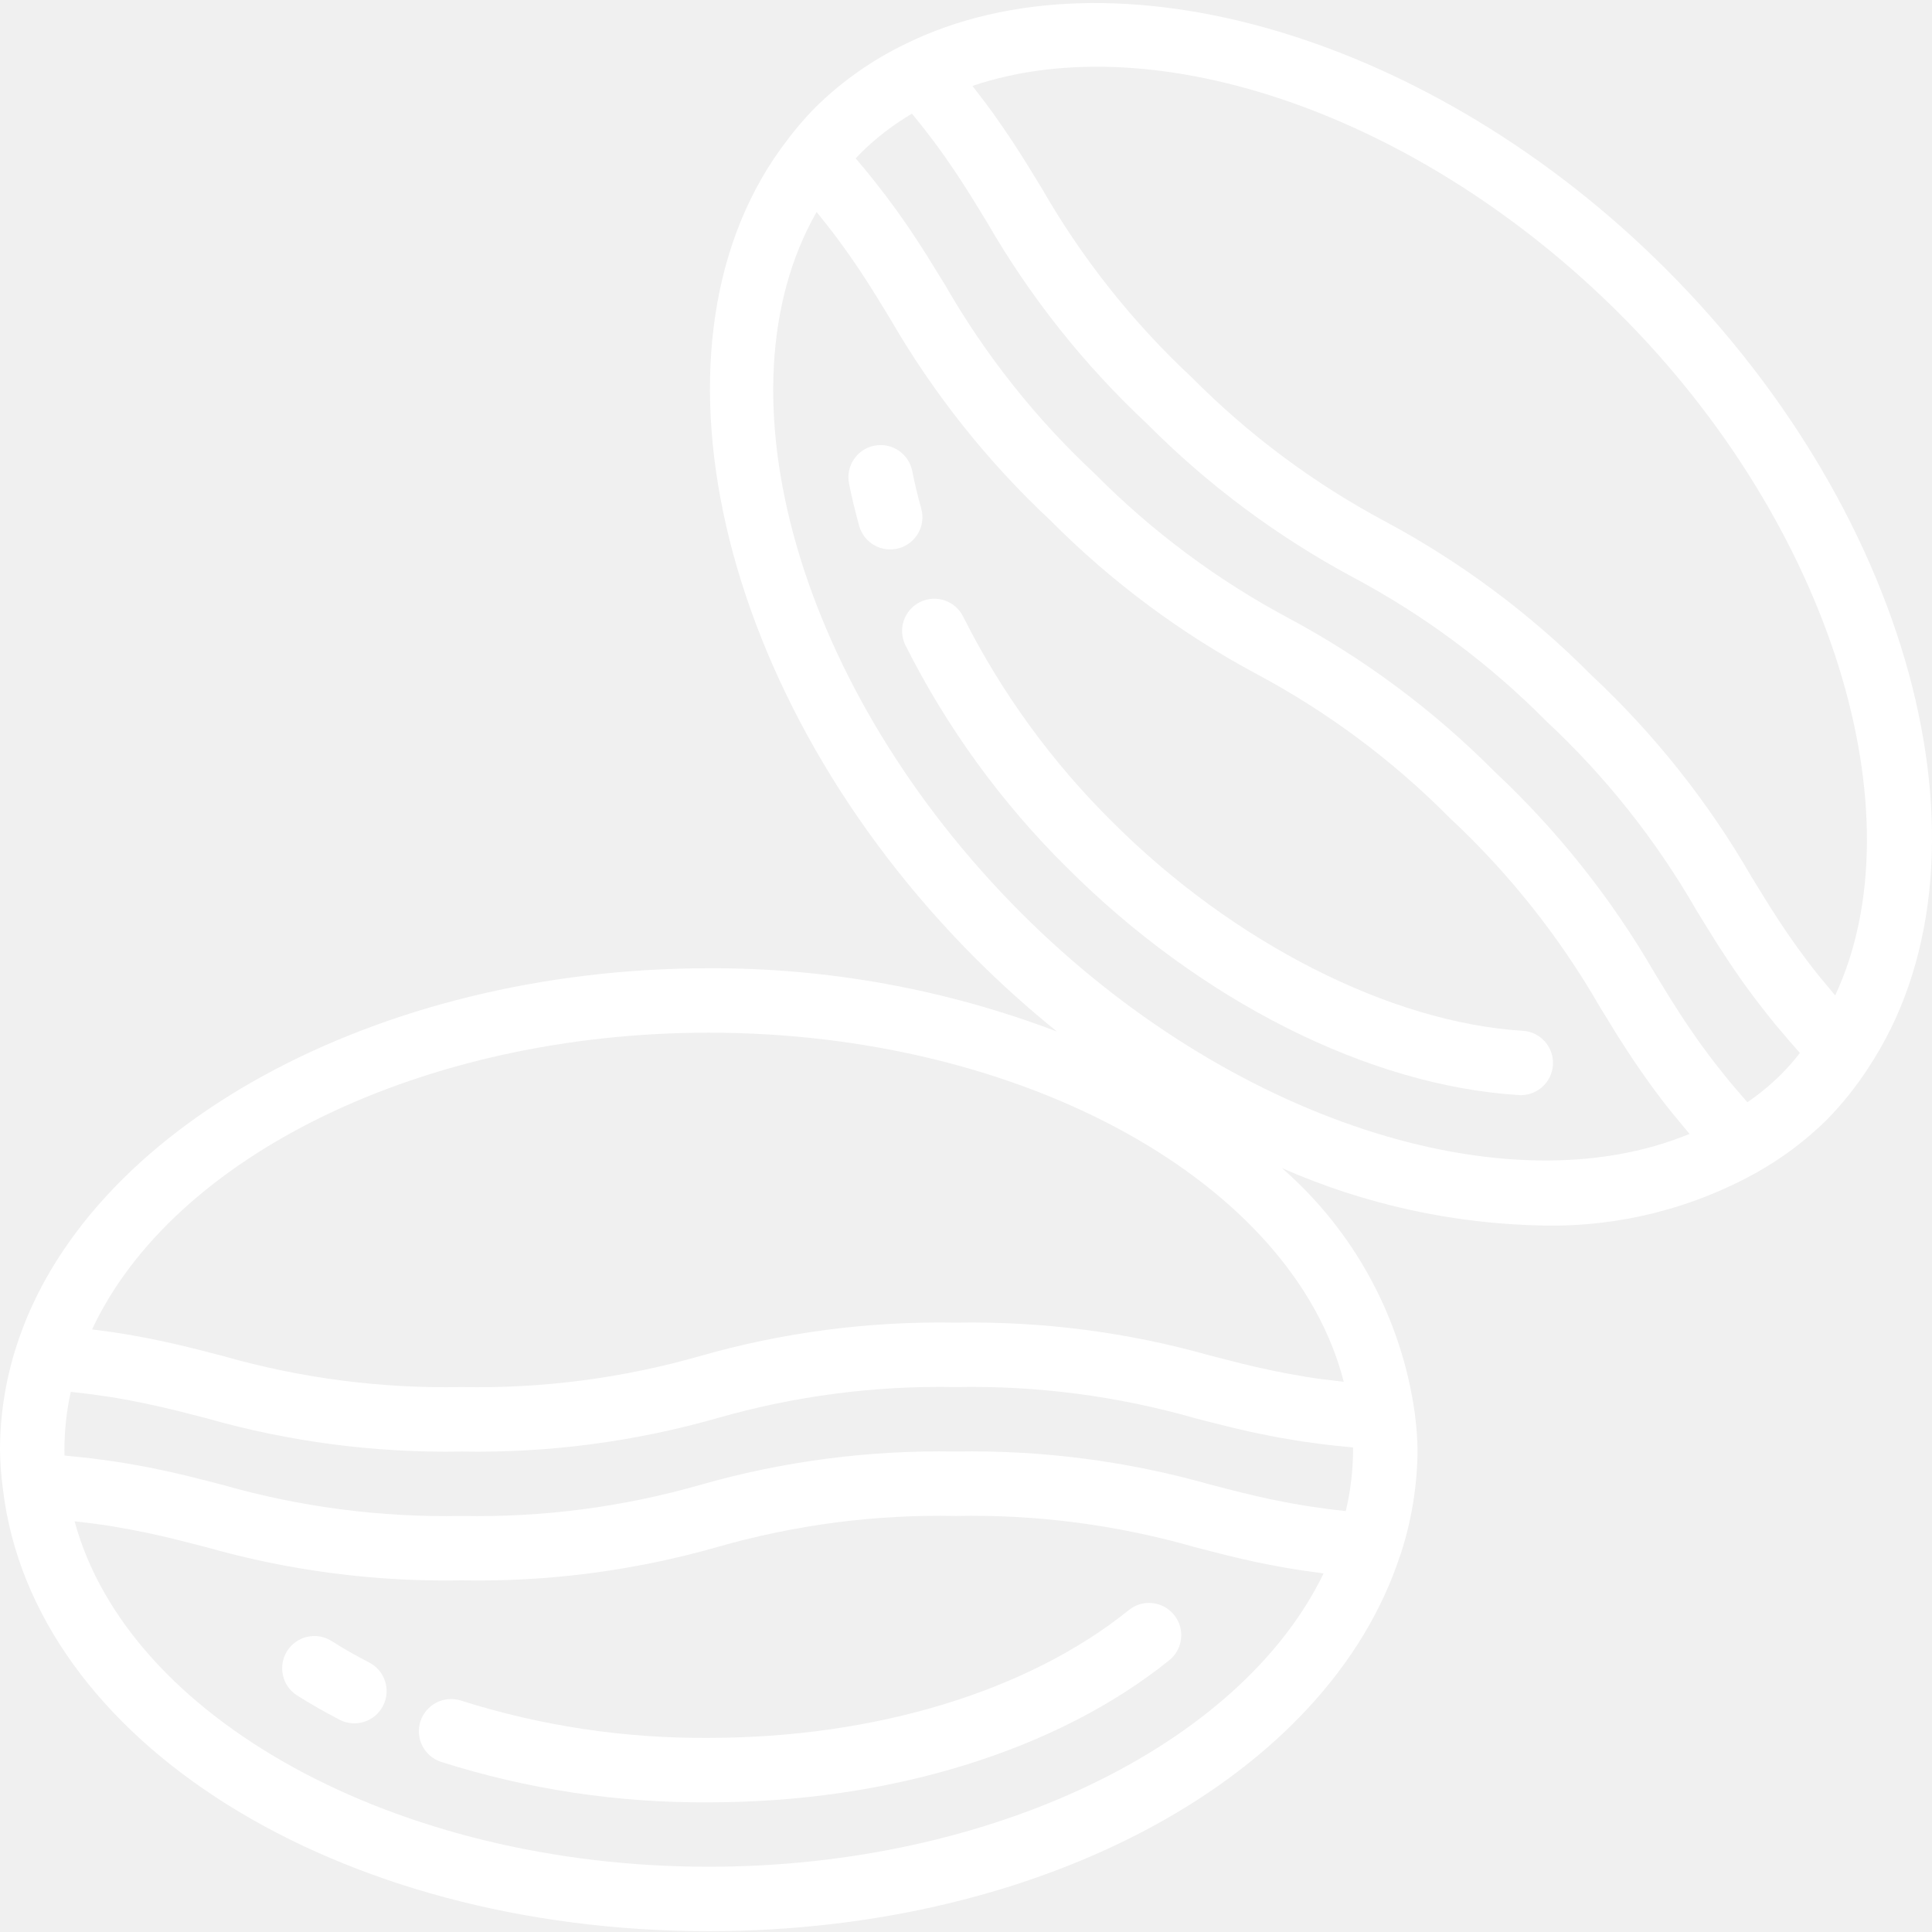
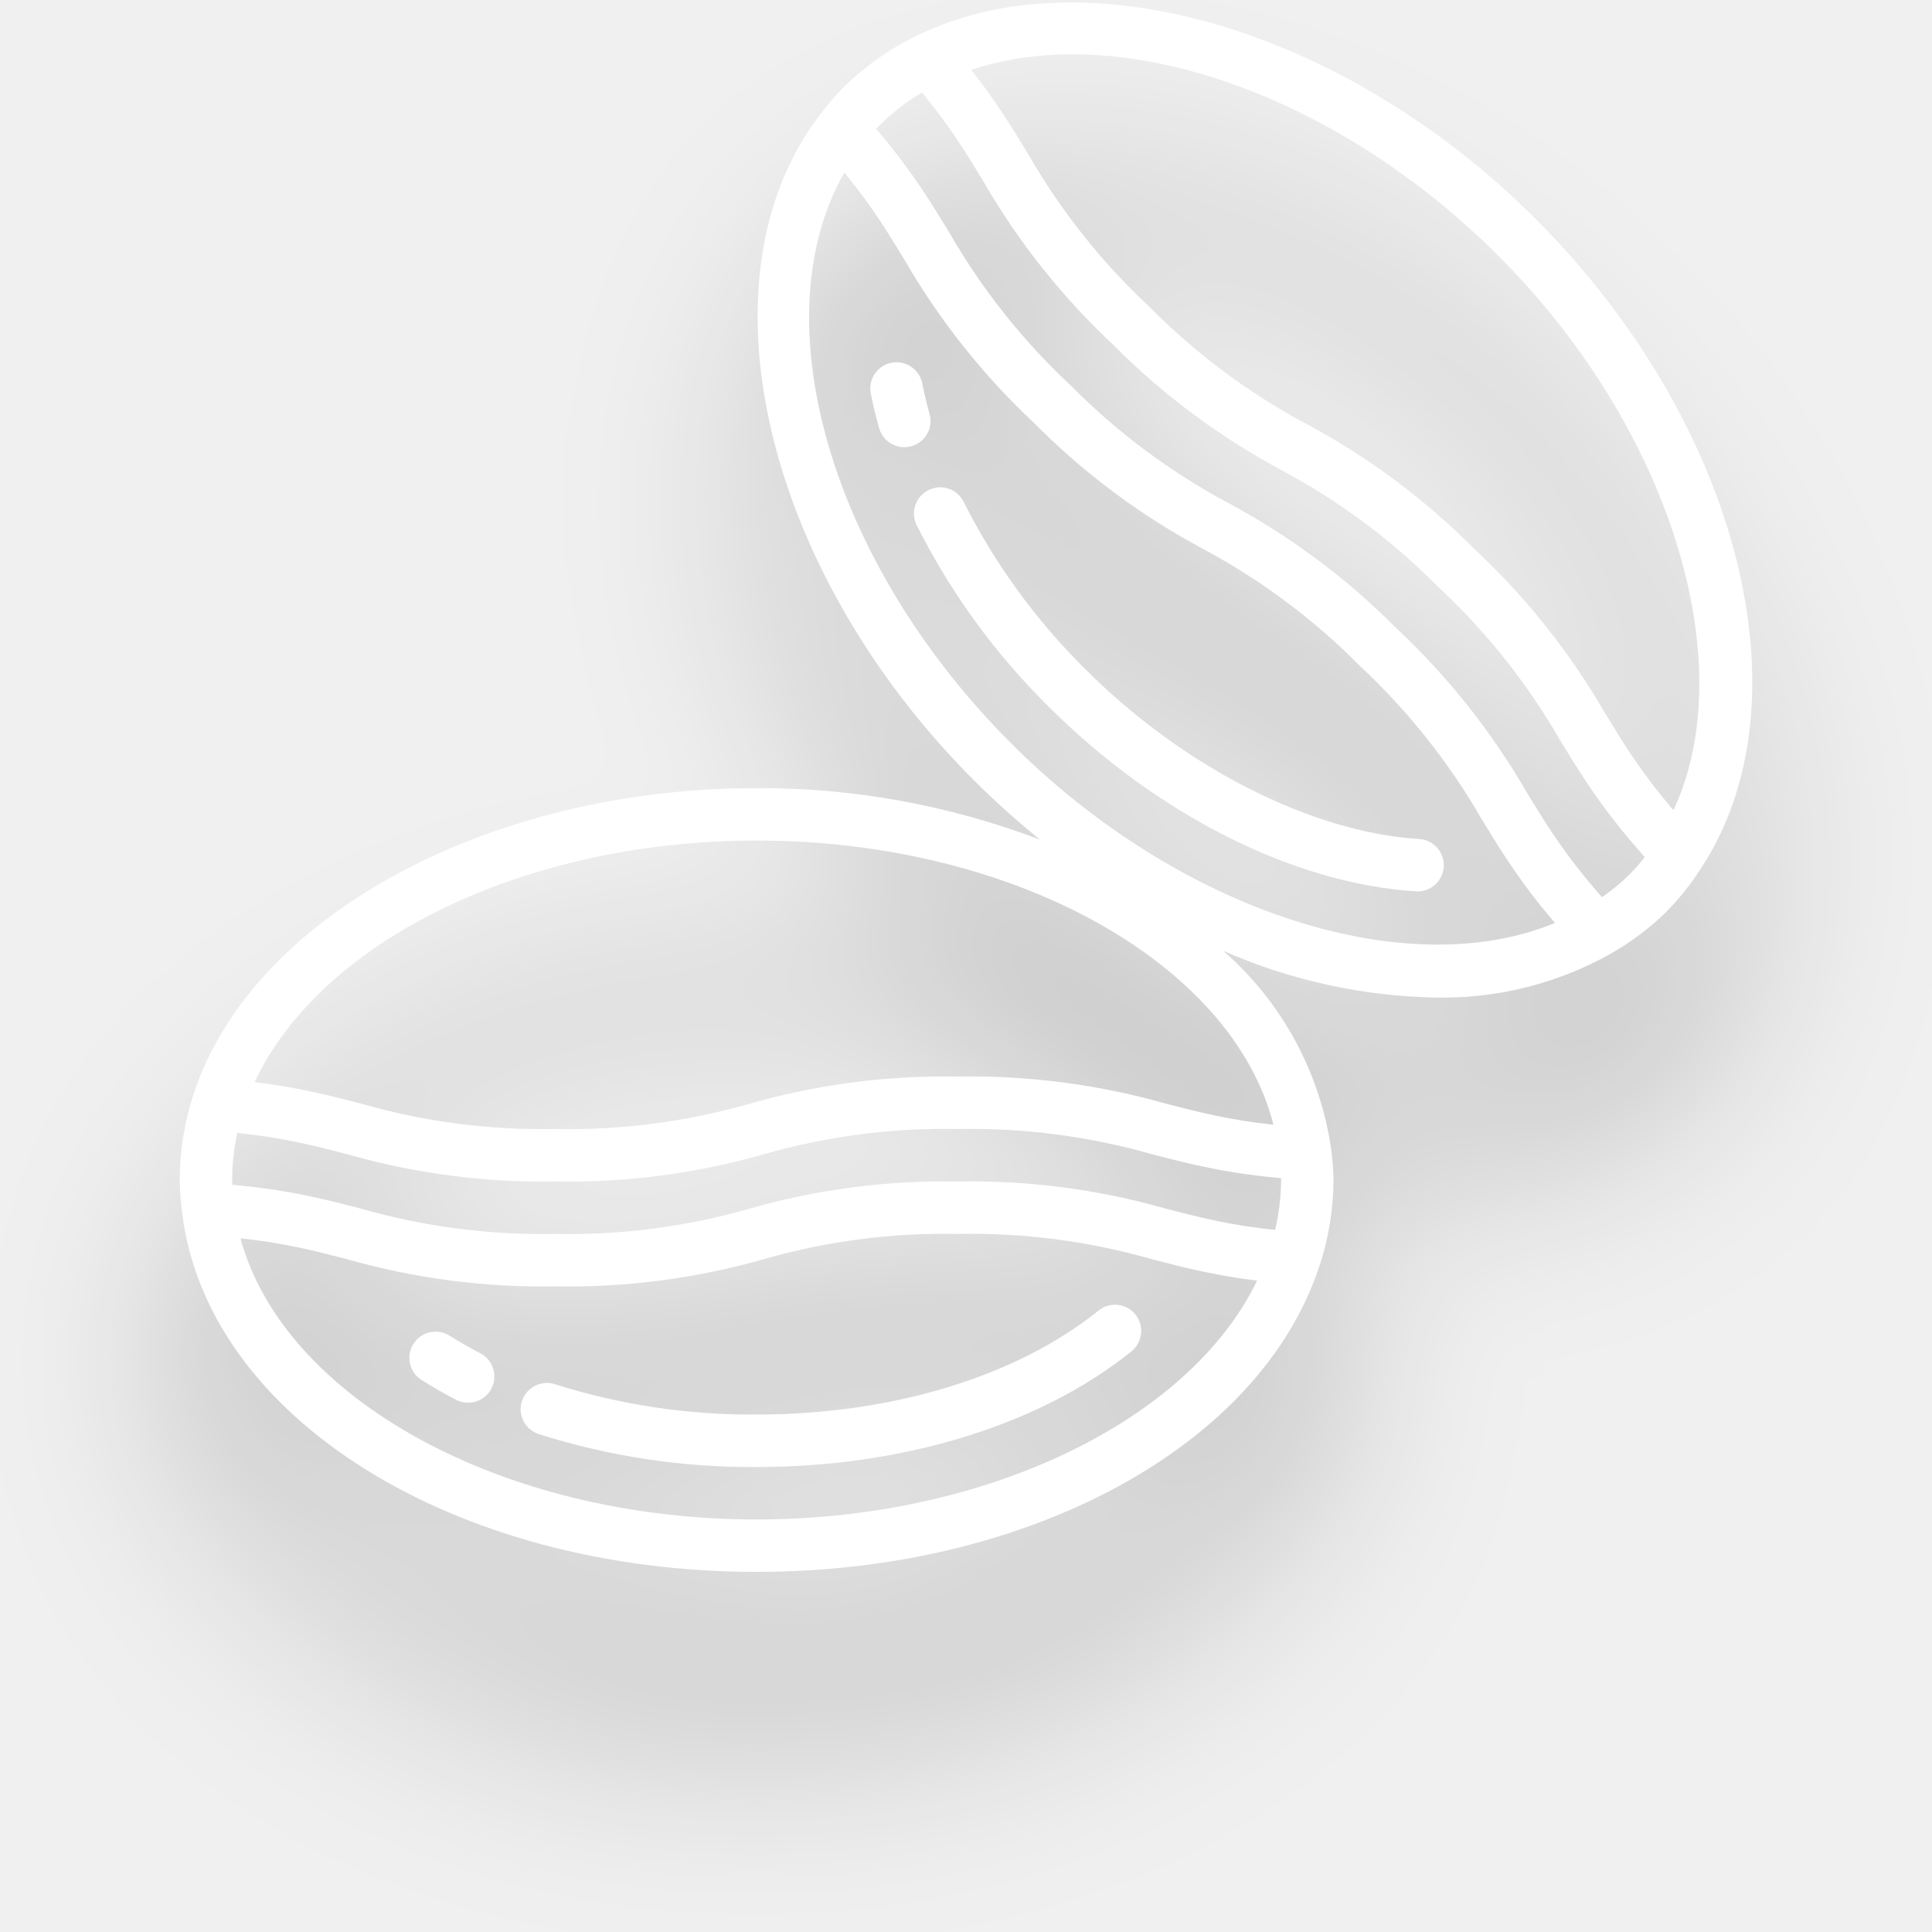
- <svg xmlns="http://www.w3.org/2000/svg" width="35" height="35" viewBox="0 0 35 35" fill="none">
-   <g clip-path="url(#clip0_4_40)">
-     <path d="M0.054 26.985C0.6 31.546 6.097 34.985 12.84 34.985C18.902 34.985 24.051 32.187 25.364 28.181L25.366 28.18C25.571 27.561 25.677 26.915 25.68 26.263C25.677 26.067 25.663 25.871 25.639 25.676L25.632 25.614V25.614C25.393 23.887 24.538 22.306 23.224 21.161C24.72 21.82 26.332 22.174 27.967 22.202C29.324 22.228 30.663 21.892 31.848 21.228L31.848 21.227C32.303 20.969 32.722 20.653 33.094 20.286C33.374 20.001 33.624 19.688 33.842 19.352L33.842 19.352C36.304 15.647 34.729 9.422 30.178 4.872C25.964 0.658 20.17 -1.056 16.401 0.797C15.794 1.09 15.241 1.481 14.762 1.954C14.587 2.133 14.424 2.323 14.273 2.522L14.273 2.523C11.469 6.134 12.965 12.655 17.68 17.37C18.146 17.835 18.636 18.274 19.148 18.688C17.134 17.921 14.995 17.532 12.84 17.541C6.82 17.541 1.541 20.433 0.288 24.417C0.099 25.014 0.001 25.636 0 26.263C0.003 26.504 0.021 26.745 0.054 26.985L0.054 26.985ZM12.84 33.818C7.163 33.818 2.317 31.122 1.352 27.561C1.375 27.563 1.399 27.566 1.421 27.568C1.63 27.592 1.828 27.617 2.014 27.647C2.041 27.651 2.066 27.656 2.093 27.661C2.266 27.69 2.431 27.721 2.591 27.754C2.617 27.759 2.645 27.764 2.671 27.77C2.842 27.806 3.006 27.845 3.168 27.884C3.203 27.893 3.238 27.902 3.272 27.91C3.428 27.949 3.582 27.989 3.737 28.029C5.242 28.456 6.801 28.659 8.365 28.63C9.927 28.659 11.484 28.456 12.987 28.028C14.393 27.624 15.851 27.433 17.314 27.463C18.777 27.433 20.236 27.624 21.643 28.027C21.789 28.065 21.938 28.103 22.088 28.141C22.123 28.15 22.157 28.159 22.192 28.168C22.352 28.207 22.516 28.246 22.686 28.283C22.707 28.288 22.729 28.292 22.75 28.297C22.908 28.33 23.073 28.362 23.244 28.393C23.275 28.398 23.304 28.404 23.334 28.409C23.52 28.441 23.717 28.47 23.925 28.496C23.943 28.499 23.959 28.502 23.978 28.504C22.469 31.622 17.948 33.818 12.84 33.818ZM29.353 5.697C33.176 9.521 34.777 14.753 33.246 18.033C33.231 18.015 33.215 17.996 33.2 17.978C33.045 17.796 32.902 17.62 32.774 17.453C32.763 17.438 32.753 17.424 32.742 17.41C32.62 17.249 32.509 17.094 32.405 16.943C32.388 16.919 32.37 16.894 32.354 16.869C32.248 16.713 32.149 16.56 32.053 16.408C32.035 16.379 32.017 16.35 31.999 16.321C31.907 16.174 31.817 16.027 31.726 15.878C30.945 14.525 29.967 13.294 28.825 12.227C27.725 11.119 26.465 10.181 25.089 9.444C23.799 8.755 22.621 7.877 21.591 6.838C20.522 5.842 19.608 4.69 18.879 3.422C18.805 3.3 18.73 3.177 18.653 3.052L18.594 2.957C18.511 2.824 18.426 2.69 18.335 2.552C18.325 2.536 18.314 2.52 18.303 2.505C18.221 2.381 18.133 2.253 18.04 2.122C18.018 2.092 17.998 2.062 17.976 2.031C17.871 1.888 17.76 1.74 17.64 1.587C17.631 1.576 17.625 1.567 17.617 1.556C20.952 0.434 25.742 2.087 29.353 5.697ZM15.587 2.779C15.867 2.501 16.181 2.259 16.521 2.059C16.531 2.07 16.539 2.081 16.549 2.093C16.678 2.25 16.795 2.4 16.904 2.545C16.922 2.569 16.941 2.593 16.958 2.617C17.067 2.765 17.168 2.908 17.262 3.048C17.281 3.076 17.3 3.104 17.318 3.131C17.411 3.271 17.5 3.408 17.584 3.543C17.6 3.568 17.615 3.592 17.63 3.617C17.715 3.754 17.798 3.89 17.882 4.028C18.662 5.381 19.638 6.61 20.779 7.676C21.879 8.784 23.139 9.722 24.515 10.46C25.805 11.148 26.984 12.026 28.013 13.065C29.084 14.063 29.999 15.216 30.729 16.485C30.789 16.583 30.85 16.682 30.911 16.782C30.932 16.816 30.954 16.851 30.975 16.884C31.018 16.954 31.061 17.023 31.105 17.093C31.131 17.134 31.159 17.176 31.186 17.218C31.228 17.283 31.27 17.348 31.315 17.415C31.344 17.459 31.375 17.505 31.406 17.55C31.451 17.615 31.496 17.681 31.543 17.748C31.577 17.796 31.613 17.845 31.648 17.894C31.697 17.961 31.747 18.028 31.799 18.097C31.838 18.148 31.878 18.201 31.919 18.253C31.972 18.323 32.029 18.394 32.087 18.465C32.131 18.52 32.175 18.575 32.223 18.631C32.284 18.704 32.349 18.78 32.415 18.856C32.466 18.915 32.515 18.973 32.568 19.032C32.581 19.047 32.593 19.061 32.606 19.076C32.502 19.211 32.389 19.34 32.269 19.461C32.08 19.648 31.875 19.818 31.656 19.968L31.636 19.946C31.598 19.904 31.565 19.864 31.529 19.822C31.462 19.744 31.394 19.666 31.332 19.591C31.294 19.544 31.258 19.499 31.221 19.453C31.167 19.386 31.114 19.32 31.064 19.255C31.028 19.208 30.994 19.163 30.959 19.117C30.913 19.055 30.868 18.994 30.824 18.934C30.792 18.89 30.761 18.846 30.73 18.802C30.687 18.741 30.646 18.681 30.606 18.622C30.578 18.581 30.55 18.54 30.523 18.5C30.483 18.438 30.443 18.377 30.403 18.316C30.379 18.279 30.355 18.241 30.332 18.204C30.29 18.138 30.248 18.072 30.208 18.006C30.188 17.975 30.169 17.943 30.15 17.912C30.092 17.818 30.034 17.724 29.977 17.63C29.194 16.276 28.216 15.046 27.075 13.978C25.974 12.87 24.715 11.932 23.338 11.195C22.049 10.506 20.87 9.628 19.841 8.589C18.77 7.592 17.855 6.439 17.126 5.171C17.036 5.023 16.944 4.874 16.849 4.722C16.83 4.69 16.81 4.658 16.79 4.626C16.694 4.473 16.592 4.317 16.484 4.157C16.461 4.123 16.438 4.09 16.415 4.056C16.302 3.892 16.181 3.723 16.048 3.547C16.026 3.518 16.002 3.488 15.979 3.459C15.836 3.271 15.681 3.079 15.506 2.874L15.502 2.868C15.53 2.838 15.558 2.808 15.587 2.779ZM18.505 16.545C14.46 12.499 12.932 7.097 14.793 3.841C14.806 3.858 14.821 3.876 14.835 3.892C14.96 4.047 15.078 4.196 15.184 4.34C15.205 4.367 15.223 4.393 15.242 4.42C15.339 4.552 15.43 4.681 15.514 4.807C15.53 4.829 15.546 4.852 15.561 4.875C15.654 5.015 15.743 5.153 15.828 5.29C15.847 5.32 15.866 5.35 15.884 5.379C15.966 5.512 16.047 5.644 16.128 5.778C16.91 7.13 17.887 8.36 19.028 9.427C20.128 10.535 21.388 11.473 22.764 12.21C24.054 12.899 25.233 13.777 26.262 14.816C27.333 15.814 28.249 16.967 28.98 18.236C29.07 18.384 29.161 18.533 29.255 18.684C29.277 18.719 29.299 18.754 29.321 18.79C29.419 18.945 29.522 19.103 29.632 19.266C29.654 19.299 29.678 19.332 29.701 19.366C29.815 19.531 29.936 19.701 30.072 19.879L30.089 19.903C30.226 20.083 30.382 20.273 30.548 20.47C30.569 20.494 30.585 20.517 30.607 20.542C27.294 21.913 22.25 20.289 18.505 16.545ZM12.84 18.708C18.568 18.708 23.423 21.433 24.343 25.032C24.32 25.029 24.297 25.027 24.275 25.024C24.063 25.001 23.861 24.975 23.673 24.945C23.648 24.941 23.625 24.936 23.6 24.932C23.427 24.904 23.262 24.873 23.103 24.84C23.071 24.833 23.039 24.827 23.008 24.82C22.84 24.785 22.679 24.747 22.52 24.709C22.478 24.698 22.436 24.688 22.395 24.677C22.244 24.64 22.094 24.601 21.942 24.562C20.438 24.135 18.878 23.933 17.314 23.961C15.752 23.932 14.194 24.135 12.692 24.563C11.286 24.967 9.827 25.157 8.365 25.128C6.901 25.157 5.442 24.967 4.035 24.564C3.89 24.526 3.744 24.488 3.596 24.451C3.556 24.441 3.515 24.431 3.474 24.421C3.316 24.382 3.154 24.343 2.986 24.307C2.959 24.301 2.931 24.295 2.904 24.29C2.748 24.256 2.586 24.225 2.416 24.195C2.385 24.189 2.355 24.183 2.323 24.178C2.136 24.146 1.937 24.118 1.728 24.092C1.707 24.089 1.69 24.086 1.668 24.083C3.145 20.93 7.682 18.708 12.84 18.708ZM1.282 25.215L1.304 25.217C1.53 25.241 1.738 25.268 1.937 25.299C1.965 25.303 1.995 25.307 2.023 25.311C2.214 25.342 2.394 25.376 2.568 25.412C2.604 25.419 2.639 25.426 2.673 25.434C2.841 25.47 3.004 25.507 3.164 25.546C3.2 25.555 3.236 25.564 3.273 25.573C3.429 25.613 3.585 25.653 3.741 25.693C5.244 26.121 6.802 26.324 8.365 26.296C9.927 26.324 11.484 26.121 12.987 25.693C14.393 25.289 15.851 25.099 17.314 25.128C18.779 25.099 20.24 25.289 21.649 25.692C21.753 25.719 21.857 25.745 21.961 25.772C22.001 25.783 22.042 25.793 22.082 25.802C22.154 25.821 22.226 25.839 22.3 25.856C22.342 25.867 22.387 25.877 22.43 25.887C22.503 25.904 22.576 25.921 22.651 25.938C22.698 25.948 22.745 25.958 22.793 25.968C22.867 25.984 22.944 25.999 23.021 26.014C23.072 26.024 23.122 26.034 23.174 26.043C23.254 26.058 23.337 26.072 23.421 26.085C23.473 26.094 23.525 26.103 23.579 26.111C23.67 26.125 23.765 26.137 23.86 26.15C23.912 26.157 23.962 26.164 24.016 26.17C24.128 26.184 24.245 26.196 24.364 26.207C24.407 26.211 24.447 26.216 24.491 26.22L24.512 26.223C24.512 26.236 24.512 26.25 24.512 26.263C24.511 26.637 24.467 27.011 24.38 27.375L24.356 27.372C24.135 27.349 23.93 27.321 23.735 27.291C23.704 27.286 23.673 27.282 23.643 27.277C23.455 27.247 23.277 27.214 23.106 27.178C23.069 27.171 23.032 27.163 22.996 27.156C22.83 27.12 22.67 27.083 22.513 27.044C22.475 27.035 22.437 27.025 22.399 27.016C22.245 26.977 22.092 26.938 21.938 26.898C20.434 26.47 18.877 26.267 17.314 26.296C15.752 26.267 14.194 26.47 12.692 26.898C11.286 27.302 9.827 27.492 8.365 27.463C6.9 27.492 5.439 27.302 4.03 26.899C3.924 26.872 3.818 26.844 3.711 26.817C3.679 26.809 3.647 26.801 3.614 26.793C3.537 26.773 3.459 26.754 3.38 26.734C3.336 26.724 3.291 26.714 3.246 26.703C3.176 26.686 3.105 26.67 3.033 26.654C2.983 26.643 2.932 26.633 2.881 26.622C2.811 26.607 2.739 26.593 2.666 26.578C2.612 26.567 2.556 26.557 2.5 26.547C2.426 26.534 2.35 26.521 2.274 26.508C2.215 26.498 2.155 26.488 2.094 26.479C2.015 26.467 1.932 26.456 1.849 26.445C1.785 26.436 1.722 26.427 1.656 26.419C1.565 26.409 1.468 26.399 1.372 26.389C1.309 26.383 1.249 26.376 1.184 26.37L1.169 26.369C1.168 26.333 1.167 26.298 1.167 26.263C1.168 25.91 1.206 25.559 1.282 25.215Z" fill="white" />
-     <path d="M6.688 30.118C6.448 29.994 6.22 29.864 6.004 29.727C5.732 29.556 5.372 29.639 5.201 29.911C5.03 30.183 5.111 30.543 5.383 30.715C5.625 30.868 5.882 31.014 6.152 31.155C6.438 31.303 6.79 31.191 6.938 30.905C7.087 30.618 6.975 30.266 6.688 30.118Z" fill="white" />
-     <path d="M20.45 29.168C18.625 30.639 15.852 31.483 12.84 31.483C11.318 31.495 9.803 31.268 8.352 30.808C8.045 30.709 7.717 30.877 7.617 31.183C7.517 31.489 7.684 31.818 7.99 31.918C9.558 32.416 11.195 32.663 12.84 32.651C16.114 32.651 19.154 31.712 21.183 30.076C21.433 29.874 21.473 29.506 21.27 29.256C21.068 29.005 20.7 28.965 20.45 29.168Z" fill="white" />
-     <path d="M16.689 9.213C16.625 8.983 16.57 8.756 16.526 8.532C16.462 8.216 16.155 8.011 15.839 8.074C15.523 8.137 15.318 8.445 15.381 8.761C15.431 9.013 15.493 9.268 15.565 9.527C15.652 9.838 15.974 10.019 16.285 9.932C16.595 9.845 16.776 9.523 16.689 9.213Z" fill="white" />
-     <path d="M28.133 19.292C28.153 18.97 27.908 18.693 27.587 18.674C25.186 18.526 22.339 17.077 20.156 14.894C19.057 13.808 18.142 12.55 17.448 11.17C17.305 10.882 16.955 10.764 16.667 10.907C16.378 11.05 16.26 11.399 16.402 11.688C17.153 13.182 18.142 14.544 19.331 15.719C21.743 18.131 24.802 19.672 27.515 19.838C27.527 19.839 27.539 19.84 27.551 19.84C27.859 19.839 28.114 19.599 28.133 19.292Z" fill="white" />
+ <svg xmlns="http://www.w3.org/2000/svg" width="43" height="43" viewBox="0 0 43 43" fill="none">
+   <g filter="url(#filter0_d_4_150)">
+     <g clip-path="url(#clip0_4_150)">
+       <path d="M4.054 26.985C4.6 31.546 10.097 34.985 16.84 34.985C22.902 34.985 28.051 32.187 29.364 28.181L29.366 28.18C29.571 27.561 29.677 26.915 29.68 26.263C29.677 26.067 29.663 25.871 29.639 25.676L29.632 25.614V25.614C29.393 23.887 28.538 22.306 27.224 21.161C28.72 21.82 30.332 22.174 31.967 22.202C33.324 22.228 34.663 21.892 35.847 21.228L35.848 21.227C36.303 20.969 36.722 20.653 37.094 20.286C37.374 20.001 37.624 19.688 37.842 19.352L37.842 19.352C40.304 15.647 38.729 9.422 34.178 4.872C29.964 0.658 24.17 -1.056 20.401 0.797C19.794 1.09 19.241 1.481 18.762 1.954C18.587 2.133 18.424 2.323 18.273 2.522L18.273 2.523C15.469 6.134 16.965 12.655 21.68 17.37C22.146 17.835 22.636 18.274 23.148 18.688C21.134 17.921 18.995 17.532 16.84 17.541C10.82 17.541 5.541 20.433 4.288 24.417C4.099 25.014 4.001 25.636 4 26.263C4.003 26.504 4.021 26.745 4.054 26.985L4.054 26.985ZM16.84 33.818C11.163 33.818 6.317 31.122 5.352 27.561C5.375 27.563 5.399 27.566 5.421 27.568C5.63 27.592 5.828 27.617 6.014 27.647C6.041 27.651 6.066 27.656 6.093 27.661C6.266 27.69 6.431 27.721 6.591 27.754C6.617 27.759 6.645 27.764 6.671 27.77C6.842 27.806 7.006 27.845 7.168 27.884C7.203 27.893 7.238 27.902 7.272 27.91C7.428 27.949 7.582 27.989 7.737 28.029C9.242 28.456 10.801 28.659 12.365 28.63C13.927 28.659 15.484 28.456 16.987 28.028C18.393 27.624 19.852 27.433 21.314 27.463C22.777 27.433 24.236 27.624 25.643 28.027C25.789 28.065 25.938 28.103 26.088 28.141C26.123 28.15 26.157 28.159 26.192 28.168C26.352 28.207 26.516 28.246 26.686 28.283C26.707 28.288 26.729 28.292 26.75 28.297C26.908 28.33 27.073 28.362 27.244 28.393C27.275 28.398 27.304 28.404 27.334 28.409C27.52 28.441 27.717 28.47 27.925 28.496C27.943 28.499 27.959 28.502 27.978 28.504C26.469 31.622 21.948 33.818 16.84 33.818ZM33.353 5.697C37.176 9.521 38.777 14.753 37.246 18.033C37.231 18.015 37.215 17.996 37.2 17.978C37.045 17.796 36.902 17.62 36.774 17.453C36.763 17.438 36.753 17.424 36.742 17.41C36.62 17.249 36.509 17.094 36.405 16.943C36.388 16.919 36.37 16.894 36.354 16.869C36.248 16.713 36.149 16.56 36.053 16.408C36.035 16.379 36.017 16.35 35.999 16.321C35.907 16.174 35.817 16.027 35.726 15.878C34.945 14.525 33.967 13.294 32.825 12.227C31.725 11.119 30.465 10.181 29.089 9.444C27.799 8.755 26.621 7.877 25.591 6.838C24.522 5.842 23.608 4.69 22.879 3.422C22.805 3.3 22.73 3.177 22.653 3.052L22.594 2.957C22.511 2.824 22.426 2.69 22.335 2.552C22.325 2.536 22.314 2.52 22.303 2.505C22.221 2.381 22.133 2.253 22.04 2.122C22.018 2.092 21.998 2.062 21.976 2.031C21.871 1.888 21.76 1.74 21.64 1.587C21.631 1.576 21.625 1.567 21.617 1.556C24.952 0.434 29.742 2.087 33.353 5.697ZM19.587 2.779C19.867 2.501 20.181 2.259 20.521 2.059C20.531 2.07 20.539 2.081 20.549 2.093C20.678 2.25 20.795 2.4 20.904 2.545C20.922 2.569 20.941 2.593 20.958 2.617C21.067 2.765 21.168 2.908 21.262 3.048C21.281 3.076 21.3 3.104 21.318 3.131C21.411 3.271 21.5 3.408 21.584 3.543C21.6 3.568 21.615 3.592 21.63 3.617C21.715 3.754 21.798 3.89 21.882 4.028C22.662 5.381 23.638 6.61 24.779 7.676C25.879 8.784 27.139 9.722 28.515 10.46C29.805 11.148 30.984 12.026 32.013 13.065C33.084 14.063 33.999 15.216 34.729 16.485C34.789 16.583 34.85 16.682 34.911 16.782C34.932 16.816 34.954 16.851 34.975 16.884C35.018 16.954 35.061 17.023 35.105 17.093C35.131 17.134 35.159 17.176 35.186 17.218C35.228 17.283 35.27 17.348 35.315 17.415C35.344 17.459 35.375 17.505 35.406 17.55C35.451 17.615 35.496 17.681 35.543 17.748C35.577 17.796 35.613 17.845 35.648 17.894C35.697 17.961 35.747 18.028 35.798 18.097C35.838 18.148 35.877 18.201 35.919 18.253C35.972 18.323 36.029 18.394 36.087 18.465C36.131 18.52 36.175 18.575 36.223 18.631C36.284 18.704 36.349 18.78 36.415 18.856C36.466 18.915 36.515 18.973 36.568 19.032C36.581 19.047 36.593 19.061 36.606 19.076C36.502 19.211 36.389 19.34 36.269 19.461C36.08 19.648 35.875 19.818 35.656 19.968L35.636 19.946C35.598 19.904 35.565 19.864 35.529 19.822C35.462 19.744 35.394 19.666 35.332 19.591C35.294 19.544 35.258 19.499 35.221 19.453C35.167 19.386 35.114 19.32 35.064 19.255C35.028 19.208 34.994 19.163 34.959 19.117C34.913 19.055 34.868 18.994 34.824 18.934C34.792 18.89 34.761 18.846 34.73 18.802C34.687 18.741 34.646 18.681 34.606 18.622C34.578 18.581 34.55 18.54 34.523 18.5C34.483 18.438 34.443 18.377 34.403 18.316C34.379 18.279 34.355 18.241 34.332 18.204C34.29 18.138 34.248 18.072 34.208 18.006C34.188 17.975 34.169 17.943 34.15 17.912C34.092 17.818 34.034 17.724 33.977 17.63C33.194 16.276 32.216 15.046 31.075 13.978C29.974 12.87 28.715 11.932 27.338 11.195C26.049 10.506 24.87 9.628 23.841 8.589C22.77 7.592 21.855 6.439 21.126 5.171C21.036 5.023 20.944 4.874 20.849 4.722C20.83 4.69 20.81 4.658 20.79 4.626C20.694 4.473 20.592 4.317 20.484 4.157C20.461 4.123 20.438 4.09 20.415 4.056C20.302 3.892 20.181 3.723 20.048 3.547C20.026 3.518 20.002 3.488 19.98 3.459C19.836 3.271 19.681 3.079 19.506 2.874L19.502 2.868C19.53 2.838 19.558 2.808 19.587 2.779ZM22.505 16.545C18.46 12.499 16.932 7.097 18.793 3.841C18.806 3.858 18.821 3.876 18.835 3.892C18.96 4.047 19.078 4.196 19.184 4.34C19.205 4.367 19.223 4.393 19.242 4.42C19.339 4.552 19.43 4.681 19.514 4.807C19.529 4.829 19.546 4.852 19.561 4.875C19.654 5.015 19.743 5.153 19.828 5.29C19.847 5.32 19.866 5.35 19.884 5.379C19.966 5.512 20.047 5.644 20.128 5.778C20.91 7.13 21.887 8.36 23.028 9.427C24.128 10.535 25.388 11.473 26.764 12.21C28.054 12.899 29.233 13.777 30.262 14.816C31.333 15.814 32.249 16.967 32.98 18.236C33.07 18.384 33.161 18.533 33.255 18.684C33.277 18.719 33.299 18.754 33.321 18.79C33.419 18.945 33.522 19.103 33.632 19.266C33.654 19.299 33.678 19.332 33.701 19.366C33.815 19.531 33.936 19.701 34.072 19.879L34.089 19.903C34.226 20.083 34.382 20.273 34.548 20.47C34.569 20.494 34.585 20.517 34.607 20.542C31.294 21.913 26.25 20.289 22.505 16.545ZM16.84 18.708C22.568 18.708 27.423 21.433 28.343 25.032C28.32 25.029 28.297 25.027 28.275 25.024C28.063 25.001 27.861 24.975 27.673 24.945C27.648 24.941 27.625 24.936 27.6 24.932C27.427 24.904 27.262 24.873 27.103 24.84C27.071 24.833 27.039 24.827 27.008 24.82C26.84 24.785 26.679 24.747 26.52 24.709C26.478 24.698 26.436 24.688 26.395 24.677C26.244 24.64 26.094 24.601 25.942 24.562C24.438 24.135 22.878 23.933 21.314 23.961C19.752 23.932 18.194 24.135 16.692 24.563C15.286 24.967 13.827 25.157 12.365 25.128C10.901 25.157 9.442 24.967 8.035 24.564C7.891 24.526 7.744 24.488 7.596 24.451C7.556 24.441 7.515 24.431 7.474 24.421C7.316 24.382 7.154 24.343 6.986 24.307C6.959 24.301 6.931 24.295 6.904 24.29C6.748 24.256 6.586 24.225 6.416 24.195C6.385 24.189 6.355 24.183 6.323 24.178C6.136 24.146 5.937 24.118 5.728 24.092C5.707 24.089 5.69 24.086 5.668 24.083C7.145 20.93 11.681 18.708 16.84 18.708ZM5.282 25.215L5.304 25.217C5.53 25.241 5.738 25.268 5.937 25.299C5.965 25.303 5.995 25.307 6.023 25.311C6.214 25.342 6.394 25.376 6.568 25.412C6.604 25.419 6.639 25.426 6.673 25.434C6.841 25.47 7.004 25.507 7.164 25.546C7.2 25.555 7.236 25.564 7.273 25.573C7.429 25.613 7.585 25.653 7.741 25.693C9.244 26.121 10.802 26.324 12.365 26.296C13.927 26.324 15.484 26.121 16.987 25.693C18.393 25.289 19.852 25.099 21.314 25.128C22.779 25.099 24.24 25.289 25.649 25.692C25.753 25.719 25.857 25.745 25.961 25.772C26.001 25.783 26.042 25.793 26.082 25.802C26.154 25.821 26.226 25.839 26.3 25.856C26.342 25.867 26.387 25.877 26.43 25.887C26.503 25.904 26.576 25.921 26.651 25.938C26.698 25.948 26.745 25.958 26.793 25.968C26.867 25.984 26.944 25.999 27.021 26.014C27.072 26.024 27.122 26.034 27.174 26.043C27.254 26.058 27.337 26.072 27.421 26.085C27.473 26.094 27.525 26.103 27.579 26.111C27.67 26.125 27.765 26.137 27.86 26.15C27.912 26.157 27.962 26.164 28.016 26.17C28.128 26.184 28.245 26.196 28.364 26.207C28.407 26.211 28.447 26.216 28.491 26.22L28.512 26.223C28.512 26.236 28.512 26.25 28.512 26.263C28.511 26.637 28.467 27.011 28.38 27.375L28.356 27.372C28.135 27.349 27.93 27.321 27.735 27.291C27.704 27.286 27.673 27.282 27.643 27.277C27.455 27.247 27.277 27.214 27.106 27.178C27.069 27.171 27.032 27.163 26.996 27.156C26.83 27.12 26.67 27.083 26.513 27.044C26.475 27.035 26.437 27.025 26.399 27.016C26.245 26.977 26.092 26.938 25.938 26.898C24.434 26.47 22.877 26.267 21.314 26.296C19.752 26.267 18.194 26.47 16.692 26.898C15.286 27.302 13.827 27.492 12.365 27.463C10.9 27.492 9.439 27.302 8.03 26.899C7.924 26.872 7.818 26.844 7.711 26.817C7.679 26.809 7.647 26.801 7.614 26.793C7.537 26.773 7.459 26.754 7.38 26.734C7.336 26.724 7.291 26.714 7.246 26.703C7.176 26.686 7.105 26.67 7.033 26.654C6.983 26.643 6.932 26.633 6.881 26.622C6.811 26.607 6.739 26.593 6.666 26.578C6.612 26.567 6.556 26.557 6.5 26.547C6.426 26.534 6.35 26.521 6.274 26.508C6.215 26.498 6.155 26.488 6.094 26.479C6.015 26.467 5.932 26.456 5.849 26.445C5.785 26.436 5.722 26.427 5.656 26.419C5.565 26.409 5.468 26.399 5.372 26.389C5.309 26.383 5.249 26.376 5.184 26.37L5.169 26.369C5.168 26.333 5.167 26.298 5.167 26.263C5.168 25.91 5.206 25.559 5.282 25.215Z" fill="white" />
+       <path d="M10.688 30.118C10.448 29.994 10.22 29.864 10.004 29.727C9.732 29.556 9.372 29.639 9.201 29.911C9.03 30.183 9.111 30.543 9.383 30.715C9.625 30.868 9.882 31.014 10.151 31.155C10.438 31.303 10.79 31.191 10.938 30.905C11.086 30.618 10.975 30.266 10.688 30.118Z" fill="white" />
+       <path d="M24.45 29.168C22.625 30.639 19.852 31.483 16.84 31.483C15.318 31.495 13.803 31.268 12.351 30.808C12.045 30.709 11.717 30.877 11.617 31.183C11.517 31.489 11.684 31.818 11.99 31.918C13.558 32.416 15.195 32.663 16.84 32.651C20.114 32.651 23.154 31.712 25.183 30.076C25.433 29.874 25.473 29.506 25.27 29.256C25.068 29.005 24.7 28.965 24.45 29.168Z" fill="white" />
+       <path d="M20.689 9.213C20.625 8.983 20.57 8.756 20.526 8.532C20.462 8.216 20.155 8.011 19.839 8.074C19.523 8.137 19.318 8.445 19.381 8.761C19.431 9.013 19.493 9.268 19.566 9.527C19.652 9.838 19.974 10.019 20.285 9.932C20.595 9.845 20.776 9.523 20.689 9.213Z" fill="white" />
+       <path d="M32.133 19.292C32.153 18.97 31.908 18.693 31.587 18.674C29.186 18.526 26.339 17.077 24.156 14.894C23.057 13.808 22.142 12.55 21.448 11.17C21.305 10.882 20.955 10.764 20.667 10.907C20.378 11.05 20.26 11.399 20.402 11.688C21.153 13.182 22.142 14.544 23.331 15.719C25.743 18.131 28.802 19.672 31.515 19.838C31.527 19.839 31.539 19.84 31.551 19.84C31.859 19.839 32.114 19.599 32.133 19.292Z" fill="white" />
+     </g>
  </g>
  <defs>
-     <clipPath id="clip0_4_40">
-       <rect width="35" height="35" fill="white" />
+     <filter id="filter0_d_4_150" x="0" y="0" width="43" height="43" filterUnits="userSpaceOnUse" color-interpolation-filters="sRGB">
+       <feFlood flood-opacity="0" result="BackgroundImageFix" />
+       <feColorMatrix in="SourceAlpha" type="matrix" values="0 0 0 0 0 0 0 0 0 0 0 0 0 0 0 0 0 0 127 0" result="hardAlpha" />
+       <feOffset dy="4" />
+       <feGaussianBlur stdDeviation="2" />
+       <feColorMatrix type="matrix" values="0 0 0 0 0 0 0 0 0 0 0 0 0 0 0 0 0 0 0.25 0" />
+       <feBlend mode="normal" in2="BackgroundImageFix" result="effect1_dropShadow_4_150" />
+       <feBlend mode="normal" in="SourceGraphic" in2="effect1_dropShadow_4_150" result="shape" />
+     </filter>
+     <clipPath id="clip0_4_150">
+       <rect width="35" height="35" fill="white" transform="translate(4)" />
    </clipPath>
  </defs>
</svg>
